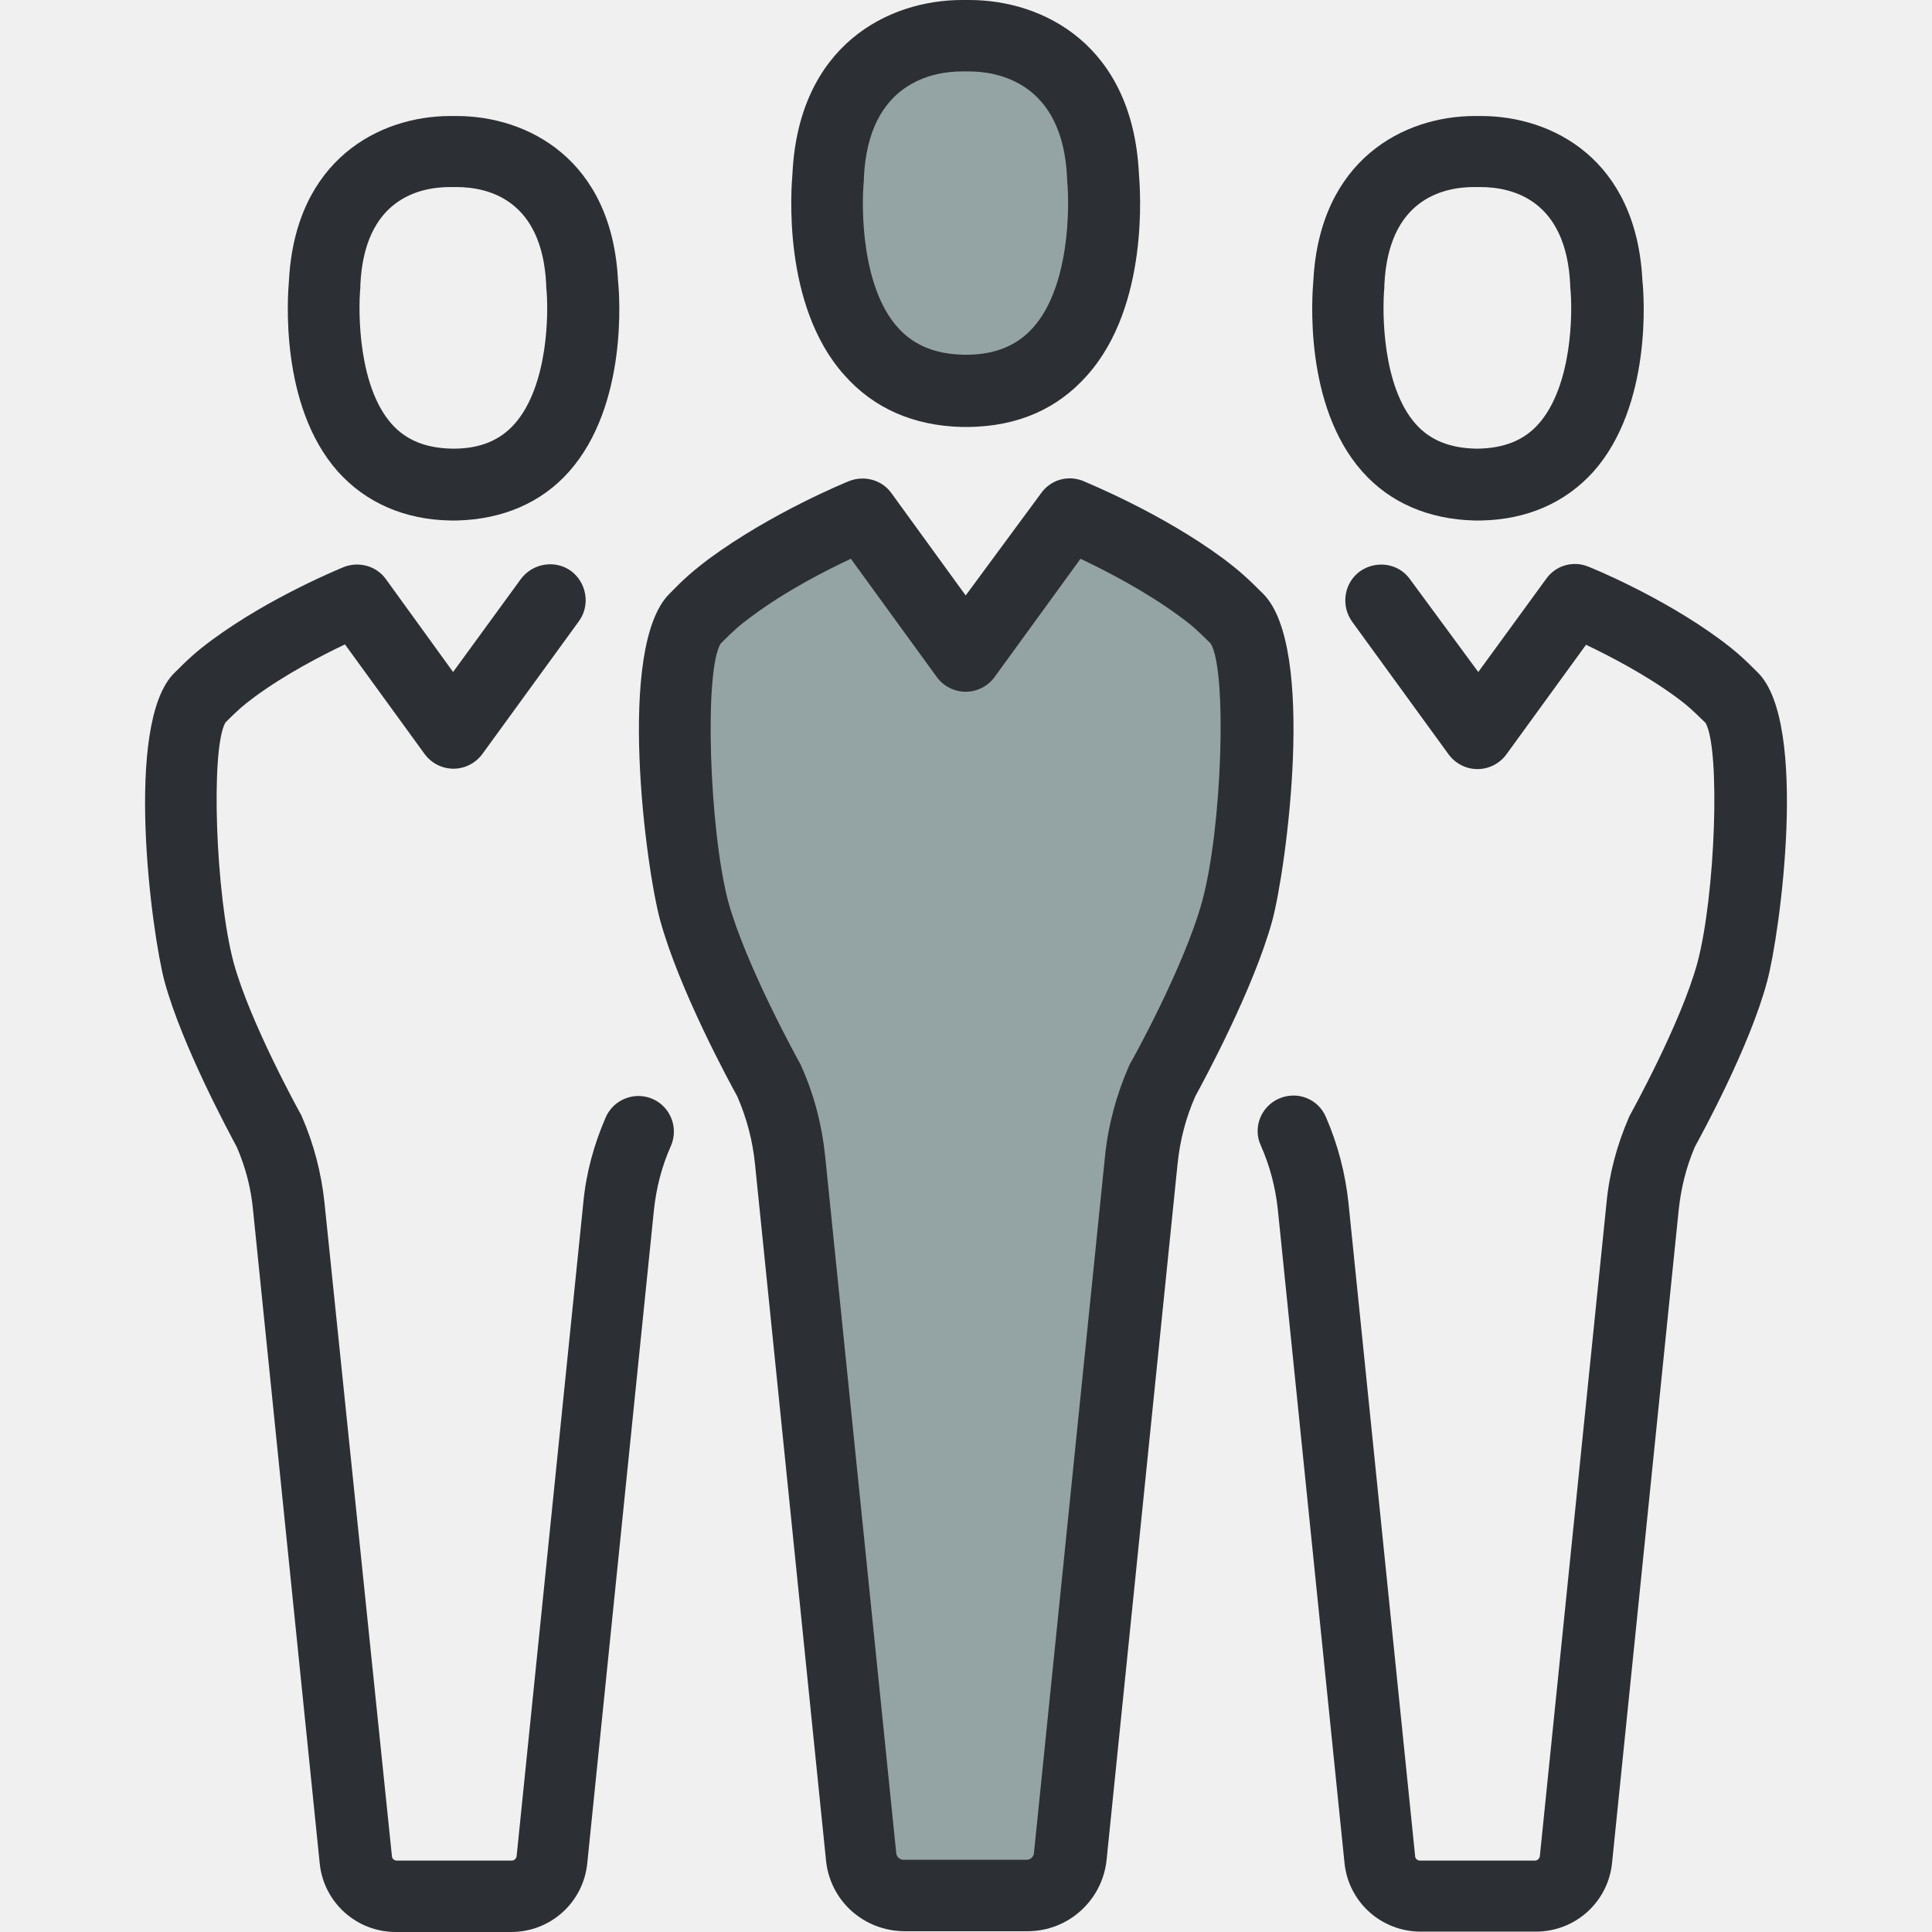
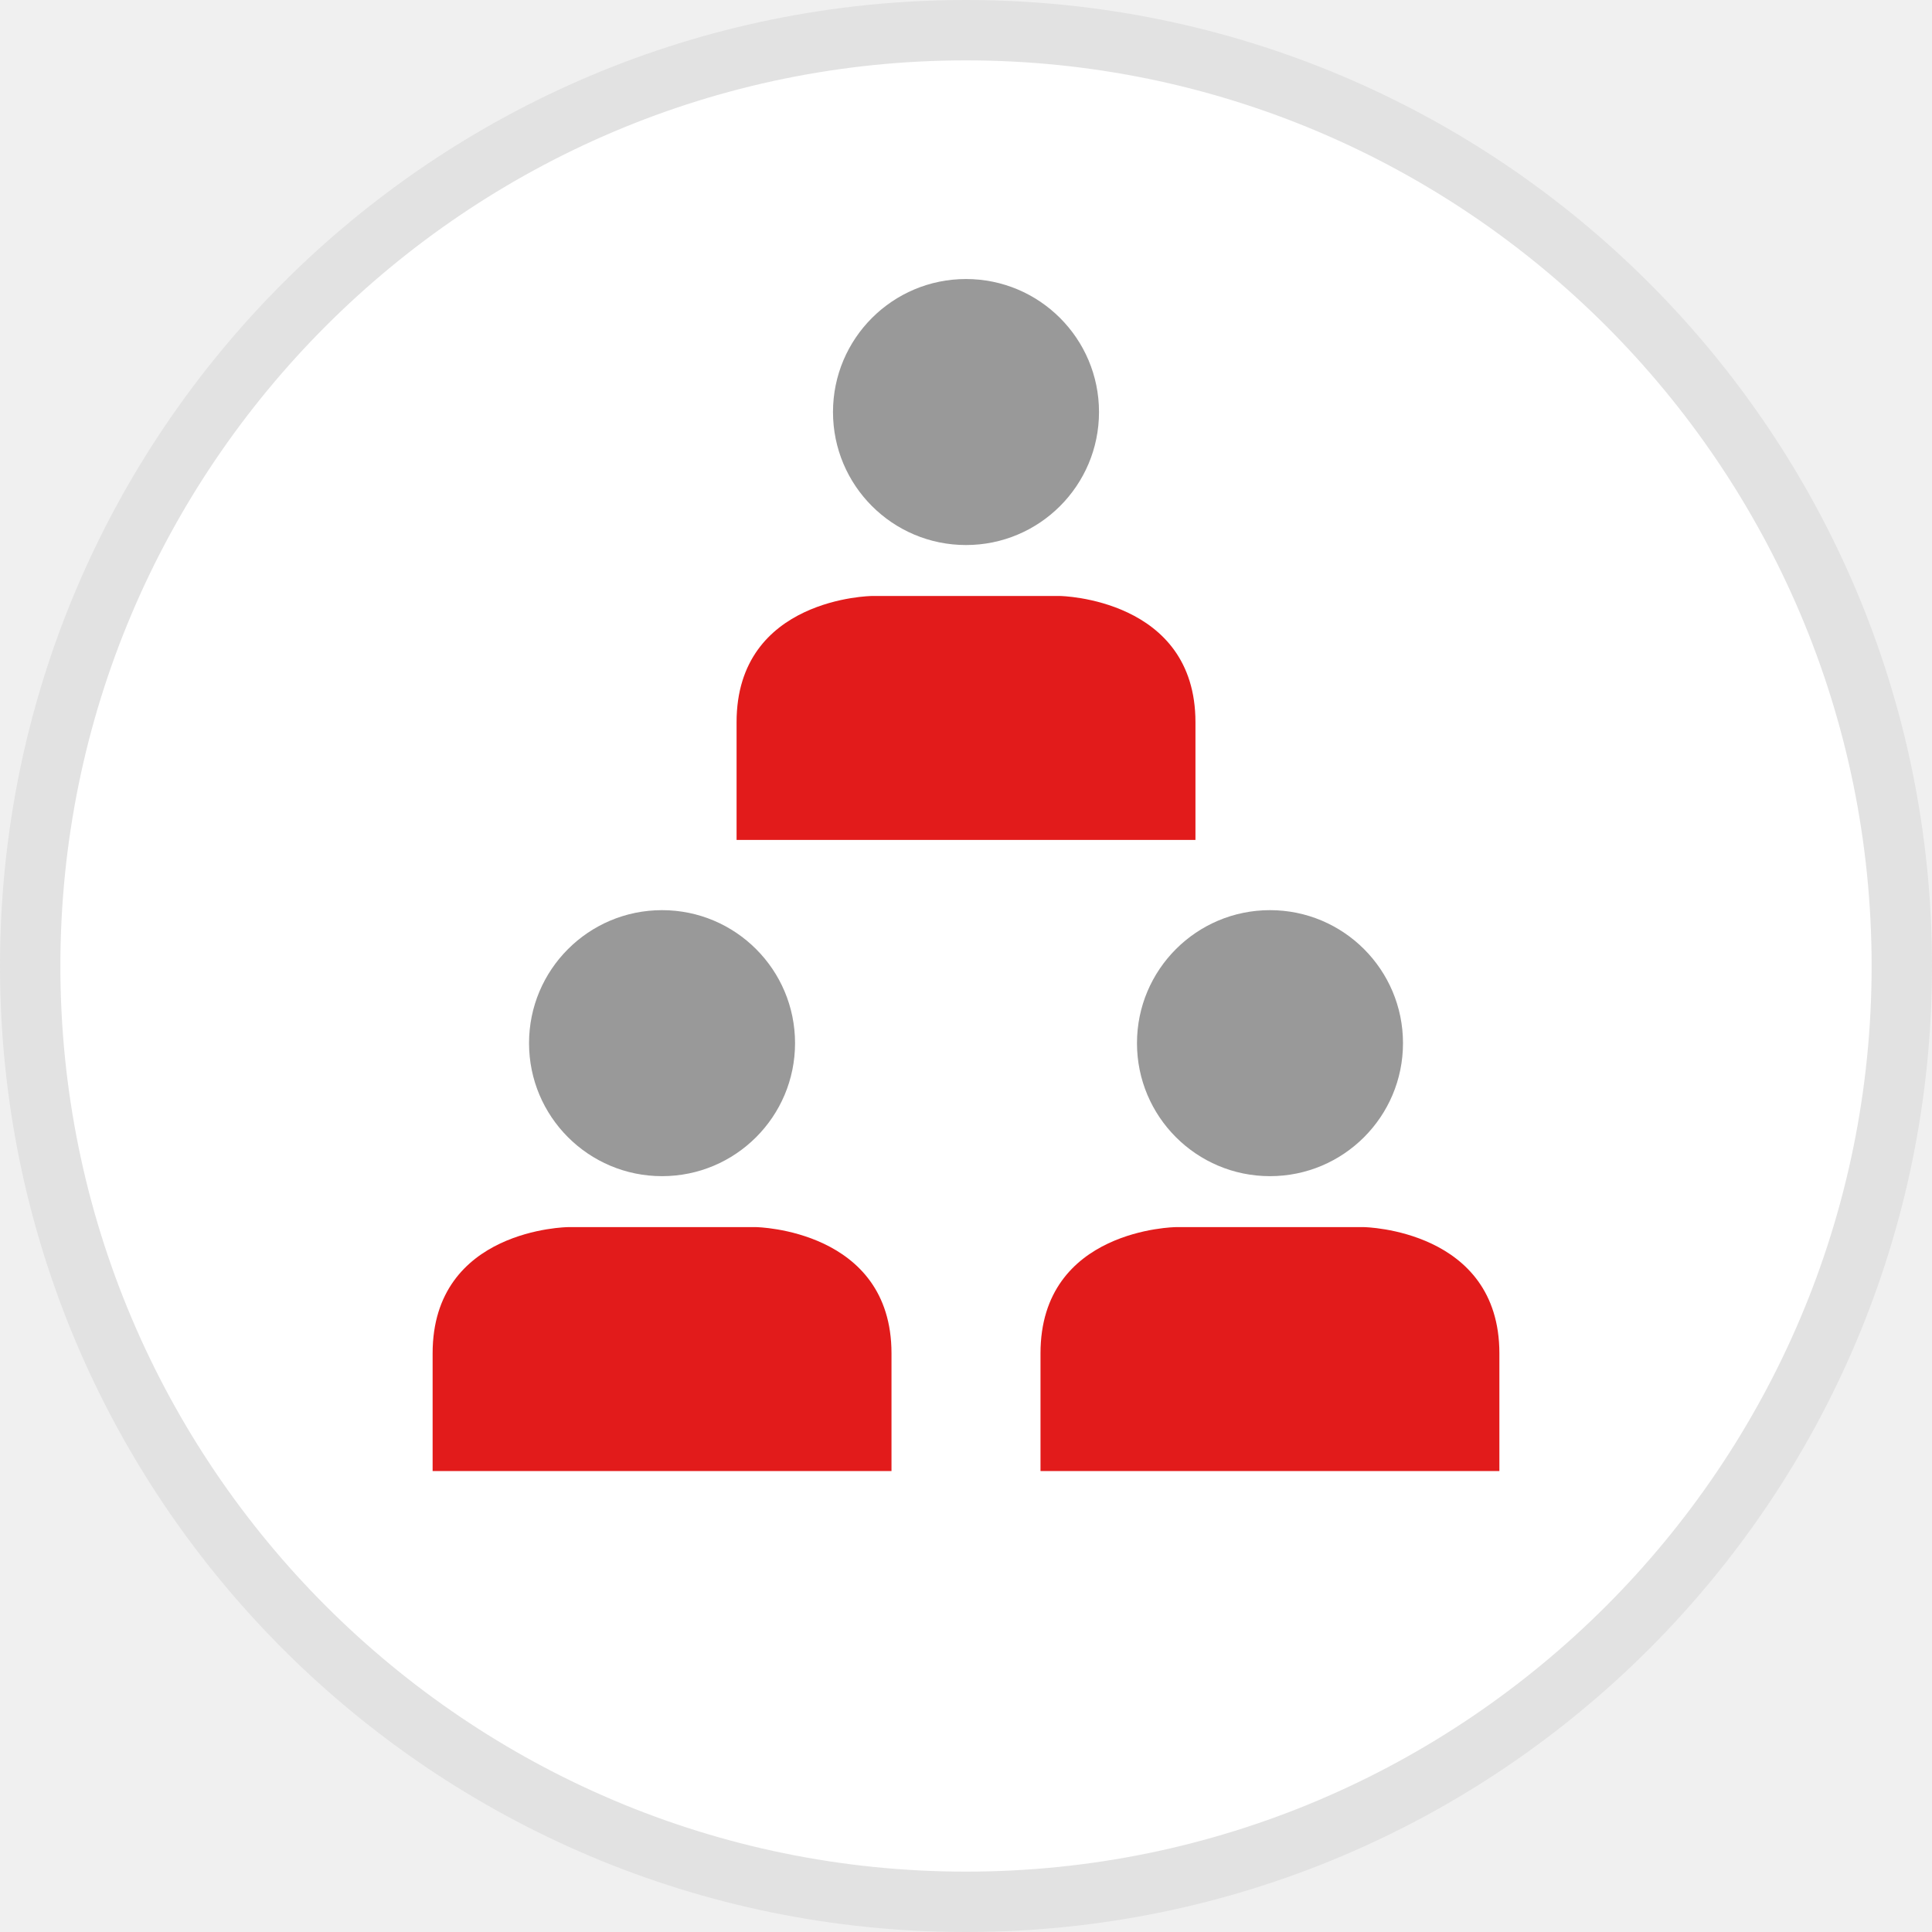
- <svg xmlns="http://www.w3.org/2000/svg" version="1.1" id="Layer_1" x="0px" y="0px" viewBox="0 0 489.6 489.6" style="enable-background:new 0 0 489.6 489.6;" xml:space="preserve">
-   <g>
-     <g>
-       <path id="XMLID_2038_" style="fill:#94A4A4;" d="M244.72,99.2c0.1,0,0.2,0,0.2,0l0,0c40.4-0.4,34.5-54.4,34.5-54.4    c-1.6-36.1-31.7-35.8-34.7-35.7c-3-0.1-33.1-0.4-34.8,35.6c0,0-5.9,54,34.6,54.4l0,0C244.52,99.2,244.62,99.2,244.72,99.2z" />
-       <path id="XMLID_2039_" style="fill:#94A4A4;" d="M244.72,166.3l26.1-36c0,0,18.4,7.4,33.4,18.5c3.9,2.9,5.7,4.6,9.2,8.1    c8.3,8.3,4.8,56.4,0,74s-18.9,42.9-18.9,42.9c-2.8,6.4-4.6,13.3-5.3,20.2l-18,176.5c-0.6,5.6-5.3,9.9-10.9,9.9h-15.6h-15.6    c-5.6,0-10.4-4.3-10.9-9.9l-18-176.5c-0.7-7-2.5-13.8-5.3-20.2c0,0-14.1-25.2-18.9-42.9c-4.8-17.6-8.3-65.7,0-74    c3.5-3.5,5.3-5.2,9.2-8.1c15-11,33.4-18.5,33.4-18.5L244.72,166.3z" />
-       <path style="fill:#2C2F33;" d="M41.72,248.8c4.5,16.4,16.5,38.5,18.3,41.9c2.2,5.1,3.6,10.4,4.1,15.9l16.9,165.6    c1,9.9,9.3,17.4,19.3,17.4h29.2c10,0,18.3-7.5,19.3-17.4l16.9-165.6c0.6-5.6,2-11.1,4.3-16.2c2-4.6-0.1-9.9-4.6-11.9    c-4.6-2-9.9,0.1-11.9,4.6c-3,6.9-5,14.2-5.7,21.7l-16.9,165.6c-0.1,0.6-0.6,1.1-1.2,1.1h-29.2c-0.6,0-1.2-0.5-1.2-1.1l-17.1-165.7    c-0.8-7.5-2.7-14.8-5.7-21.7c-0.1-0.3-0.2-0.5-0.4-0.8c-0.1-0.2-12.7-22.9-16.9-38.2c-4.6-17.1-5.9-54.3-2.1-60.9    c3-3,4.3-4.2,7.4-6.5c7.9-5.8,17-10.5,22.9-13.3l20.2,27.8c1.7,2.3,4.4,3.7,7.3,3.7s5.6-1.4,7.3-3.7l24.5-33.7c2.9-4,2-9.7-2-12.7    c-4-2.9-9.7-2-12.7,2l-17.2,23.6l-17-23.5c-2.4-3.4-6.9-4.6-10.7-3.1c-0.7,0.3-18.5,7.5-33.3,18.4c-4.2,3.1-6.2,5-9.7,8.5    C31.32,183.4,38.42,236.6,41.72,248.8z" />
-       <path style="fill:#2C2F33;" d="M114.12,131.9c0.2,0,0.4,0,0.6,0c0.1,0,0.3,0,0.4,0c0.2,0,0.4,0,0.7,0c11.6-0.3,21.4-4.5,28.4-12.4    c14.9-16.8,12.8-44.8,12.4-48.3c-1.5-30.9-23-41.8-40.9-41.8c-0.3,0-0.6,0-0.8,0c-0.2,0-0.5,0-0.8,0c-17.9,0-39.3,11-40.9,41.8    c-0.3,3.5-2.5,31.5,12.4,48.3C92.72,127.4,102.52,131.7,114.12,131.9z M91.32,72.8c0-0.2,0-0.4,0-0.6c1-21.6,14.7-24.8,22.8-24.8    h0.4c0.2,0,0.5,0,0.7,0h0.4c8.1,0,21.8,3.2,22.8,24.8c0,0.2,0,0.4,0,0.5c0.7,6.4,0.5,25.1-8,34.7c-3.7,4.2-8.8,6.3-15.5,6.3    c-0.1,0-0.1,0-0.2,0l0,0c-6.7-0.1-11.8-2.1-15.5-6.3C90.82,97.9,90.72,79.2,91.32,72.8z" />
-       <path style="fill:#2C2F33;" d="M324.12,278.4c-4.6,2-6.7,7.4-4.6,11.9c2.3,5.2,3.7,10.6,4.3,16.2l16.9,165.6    c1,9.9,9.3,17.4,19.3,17.4h29.2c10,0,18.3-7.5,19.3-17.4l16.9-165.6c0.6-5.5,1.9-10.8,4.1-15.9c1.8-3.3,13.9-25.4,18.3-41.9    c3.3-12.2,10.5-65.4-2.3-78.2c-3.5-3.5-5.5-5.4-9.7-8.5c-14.8-10.9-32.5-18.1-33.3-18.4c-3.9-1.6-8.3-0.3-10.7,3.1l-17.2,23.6    l-17.3-23.5c-2.9-4.1-8.6-4.9-12.7-2c-4,2.9-4.9,8.6-2,12.7l24.5,33.7c1.7,2.3,4.4,3.7,7.3,3.7s5.6-1.4,7.3-3.7l20.2-27.8    c5.9,2.8,15,7.5,22.9,13.3c3,2.2,4.3,3.5,7.4,6.5c3.8,6.6,2.5,43.8-2.1,60.9c-4.2,15.3-16.8,38-16.9,38.2s-0.3,0.5-0.4,0.8    c-3,6.9-5,14.2-5.7,21.7l-16.9,165.6c-0.1,0.6-0.6,1.1-1.2,1.1h-29.2c-0.6,0-1.2-0.5-1.2-1.1l-16.9-165.6    c-0.8-7.5-2.7-14.8-5.7-21.7C334.02,278.4,328.72,276.4,324.12,278.4z" />
-       <path style="fill:#2C2F33;" d="M373.62,131.9c0.2,0,0.4,0,0.7,0c0.1,0,0.3,0,0.4,0c0.2,0,0.4,0,0.6,0c11.6-0.2,21.4-4.5,28.5-12.4    c14.9-16.8,12.8-44.8,12.4-48.3c-1.5-30.9-22.9-41.8-40.9-41.8c-0.3,0-0.6,0-0.8,0c-0.2,0-0.5,0-0.8,0c-17.9,0-39.3,11-40.9,41.8    c-0.3,3.5-2.5,31.5,12.4,48.3C352.22,127.4,362.02,131.6,373.62,131.9z M350.82,72.8c0-0.2,0-0.4,0-0.6    c1-21.6,14.7-24.8,22.8-24.8h0.4c0.2,0,0.5,0,0.7,0h0.4c8.1,0,21.8,3.2,22.8,24.8c0,0.2,0,0.4,0,0.5c0.7,6.4,0.5,25.1-8,34.7    c-3.7,4.2-8.8,6.2-15.5,6.3l0,0c-0.1,0-0.1,0-0.2,0c-6.7-0.1-11.8-2.1-15.5-6.3C350.32,97.9,350.22,79.2,350.82,72.8z" />
-       <path style="fill:#2C2F33;" d="M169.62,150.5c-13.5,13.5-5.9,69.8-2.3,82.8c4.8,17.5,17.6,41.1,19.5,44.5    c2.4,5.5,3.9,11.2,4.5,17.1l18,176.5c1,10.3,9.6,18,20,18h31.1c10.3,0,18.9-7.8,20-18l18-176.5c0.6-5.9,2.1-11.7,4.5-17.1    c1.9-3.5,14.7-27,19.5-44.5c3.5-13,11.2-69.3-2.3-82.8c-3.7-3.7-5.8-5.7-10.2-9c-15.7-11.6-34.6-19.2-35.4-19.6    c-3.9-1.6-8.3-0.3-10.7,3.1l-19.1,25.9l-18.8-25.9c-2.4-3.4-6.9-4.6-10.7-3.1c-0.8,0.3-19.6,8-35.4,19.6    C175.42,144.8,173.22,146.8,169.62,150.5z M182.62,163.1c3.3-3.3,4.7-4.6,8-7c8.6-6.4,18.6-11.5,25-14.5l21.8,30    c1.7,2.3,4.4,3.7,7.3,3.7c2.9,0,5.6-1.4,7.3-3.7l21.8-30c6.3,3,16.3,8.1,25,14.5c3.3,2.4,4.7,3.7,8,7c4.2,6.8,2.9,46.9-2.2,65.4    c-4.5,16.4-17.9,40.6-18.1,40.8c-0.1,0.2-0.3,0.5-0.4,0.8c-3.2,7.3-5.3,15-6.1,23l-18,176.5c-0.1,1-0.9,1.7-1.9,1.7h-31.1    c-1,0-1.8-0.7-1.9-1.7l-18-176.5c-0.8-7.9-2.8-15.7-6.1-23c-0.1-0.3-0.2-0.5-0.4-0.8c-0.1-0.2-13.6-24.5-18.1-40.9    C179.72,210,178.42,169.9,182.62,163.1z" />
-       <path style="fill:#2C2F33;" d="M243.82,108.2c0.2,0,0.5,0,0.7,0c0.1,0,0.4,0,0.5,0c0.2,0,0.4,0,0.6,0c12.4-0.2,22.4-4.6,29.9-13.1    c15.8-17.7,13.4-47.5,13.1-51.1c-1.6-32.5-24.1-44-43-44c-0.3,0-0.6,0-0.9,0c-0.2,0-0.5,0-0.9,0c-18.8,0-41.4,11.5-43,44    c-0.3,3.6-2.7,33.3,13.1,51C221.42,103.5,231.52,107.9,243.82,108.2z M218.92,45.7c0-0.2,0-0.4,0-0.6c1.1-24.4,17.8-27,24.9-27    h0.5c0.2,0,0.5,0,0.7,0h0.5c7.1,0,23.8,2.6,24.9,27c0,0.2,0,0.4,0,0.5c0.7,6.9,0.6,27.1-8.6,37.4c-4.1,4.6-9.7,6.9-17,6.9    c-0.1,0-0.2,0-0.3,0c-7.3-0.1-12.9-2.3-17-6.9C218.32,72.8,218.22,52.6,218.92,45.7z" />
-     </g>
-   </g>
+ <svg xmlns="http://www.w3.org/2000/svg" version="1.1" id="Layer_1" x="0px" y="0px" viewBox="0 0 512 512" style="enable-background:new 0 0 512 512;" xml:space="preserve">
+   <path style="fill:#FFFFFF;" d="M256,504C119.248,504,8,392.744,8,256S119.248,8,256,8s248,111.256,248,248S392.752,504,256,504z" />
+   <path style="fill:#E2E2E2;" d="M256,16c132.336,0,240,107.664,240,240S388.336,496,256,496S16,388.336,16,256S123.664,16,256,16   M256,0C114.616,0,0,114.616,0,256s114.616,256,256,256s256-114.616,256-256S397.384,0,256,0L256,0z" />
+   <circle style="fill:#999999;" cx="175.448" cy="276.448" r="35.248" />
+   <path style="fill:#E21B1B;" d="M236.256,389.848c0,0,0,1.648,0-31.2S200.408,325.2,200.408,325.2h-49.912  c0,0-35.848,0.4-35.848,33.448c0,32.848,0,31.2,0,31.2H236.256z" />
+   <circle style="fill:#999999;" cx="336.56" cy="276.448" r="35.248" />
+   <path style="fill:#E21B1B;" d="M397.352,389.848c0,0,0,1.648,0-31.2S361.504,325.2,361.504,325.2h-49.912  c0,0-35.848,0.4-35.848,33.448c0,32.848,0,31.2,0,31.2H397.352z" />
+   <circle style="fill:#999999;" cx="256" cy="109.192" r="35.248" />
+   <path style="fill:#E21B1B;" d="M316.808,222.592c0,0,0,1.648,0-31.2s-35.848-33.448-35.848-33.448h-49.912  c0,0-35.848,0.4-35.848,33.448c0,32.848,0,31.2,0,31.2H316.808z" />
  <g>
</g>
  <g>
</g>
  <g>
</g>
  <g>
</g>
  <g>
</g>
  <g>
</g>
  <g>
</g>
  <g>
</g>
  <g>
</g>
  <g>
</g>
  <g>
</g>
  <g>
</g>
  <g>
</g>
  <g>
</g>
  <g>
</g>
</svg>
